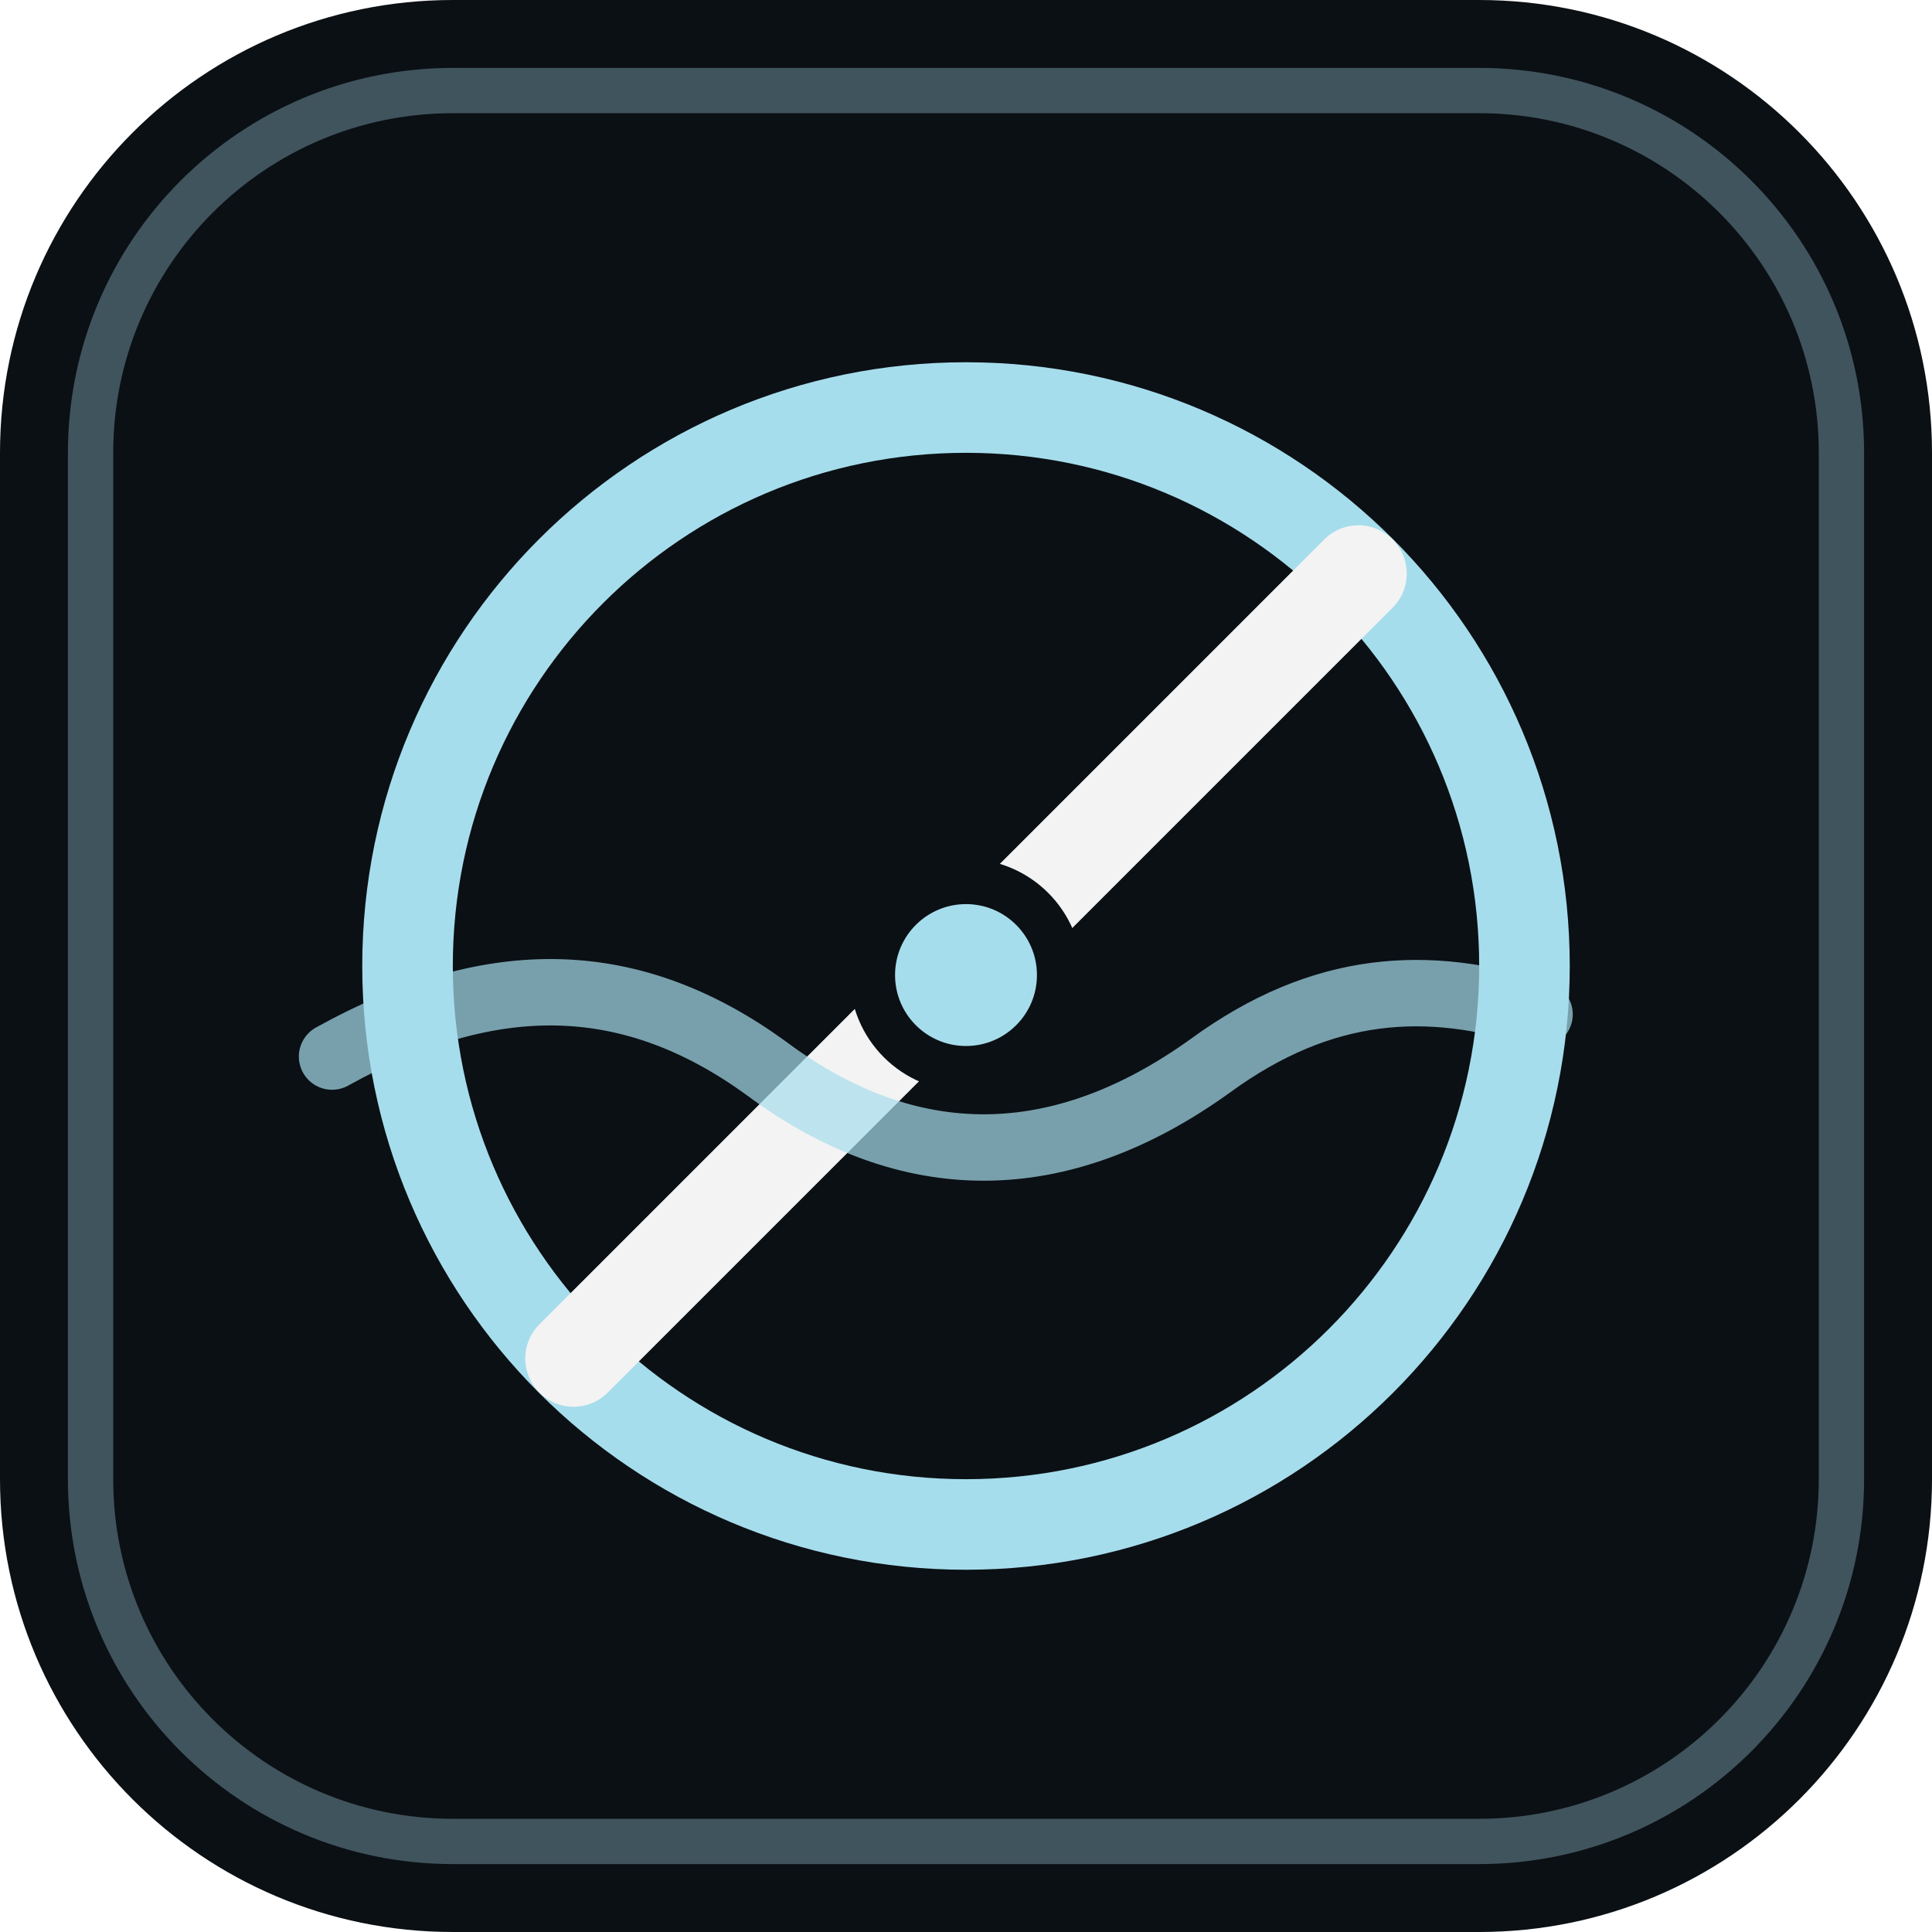
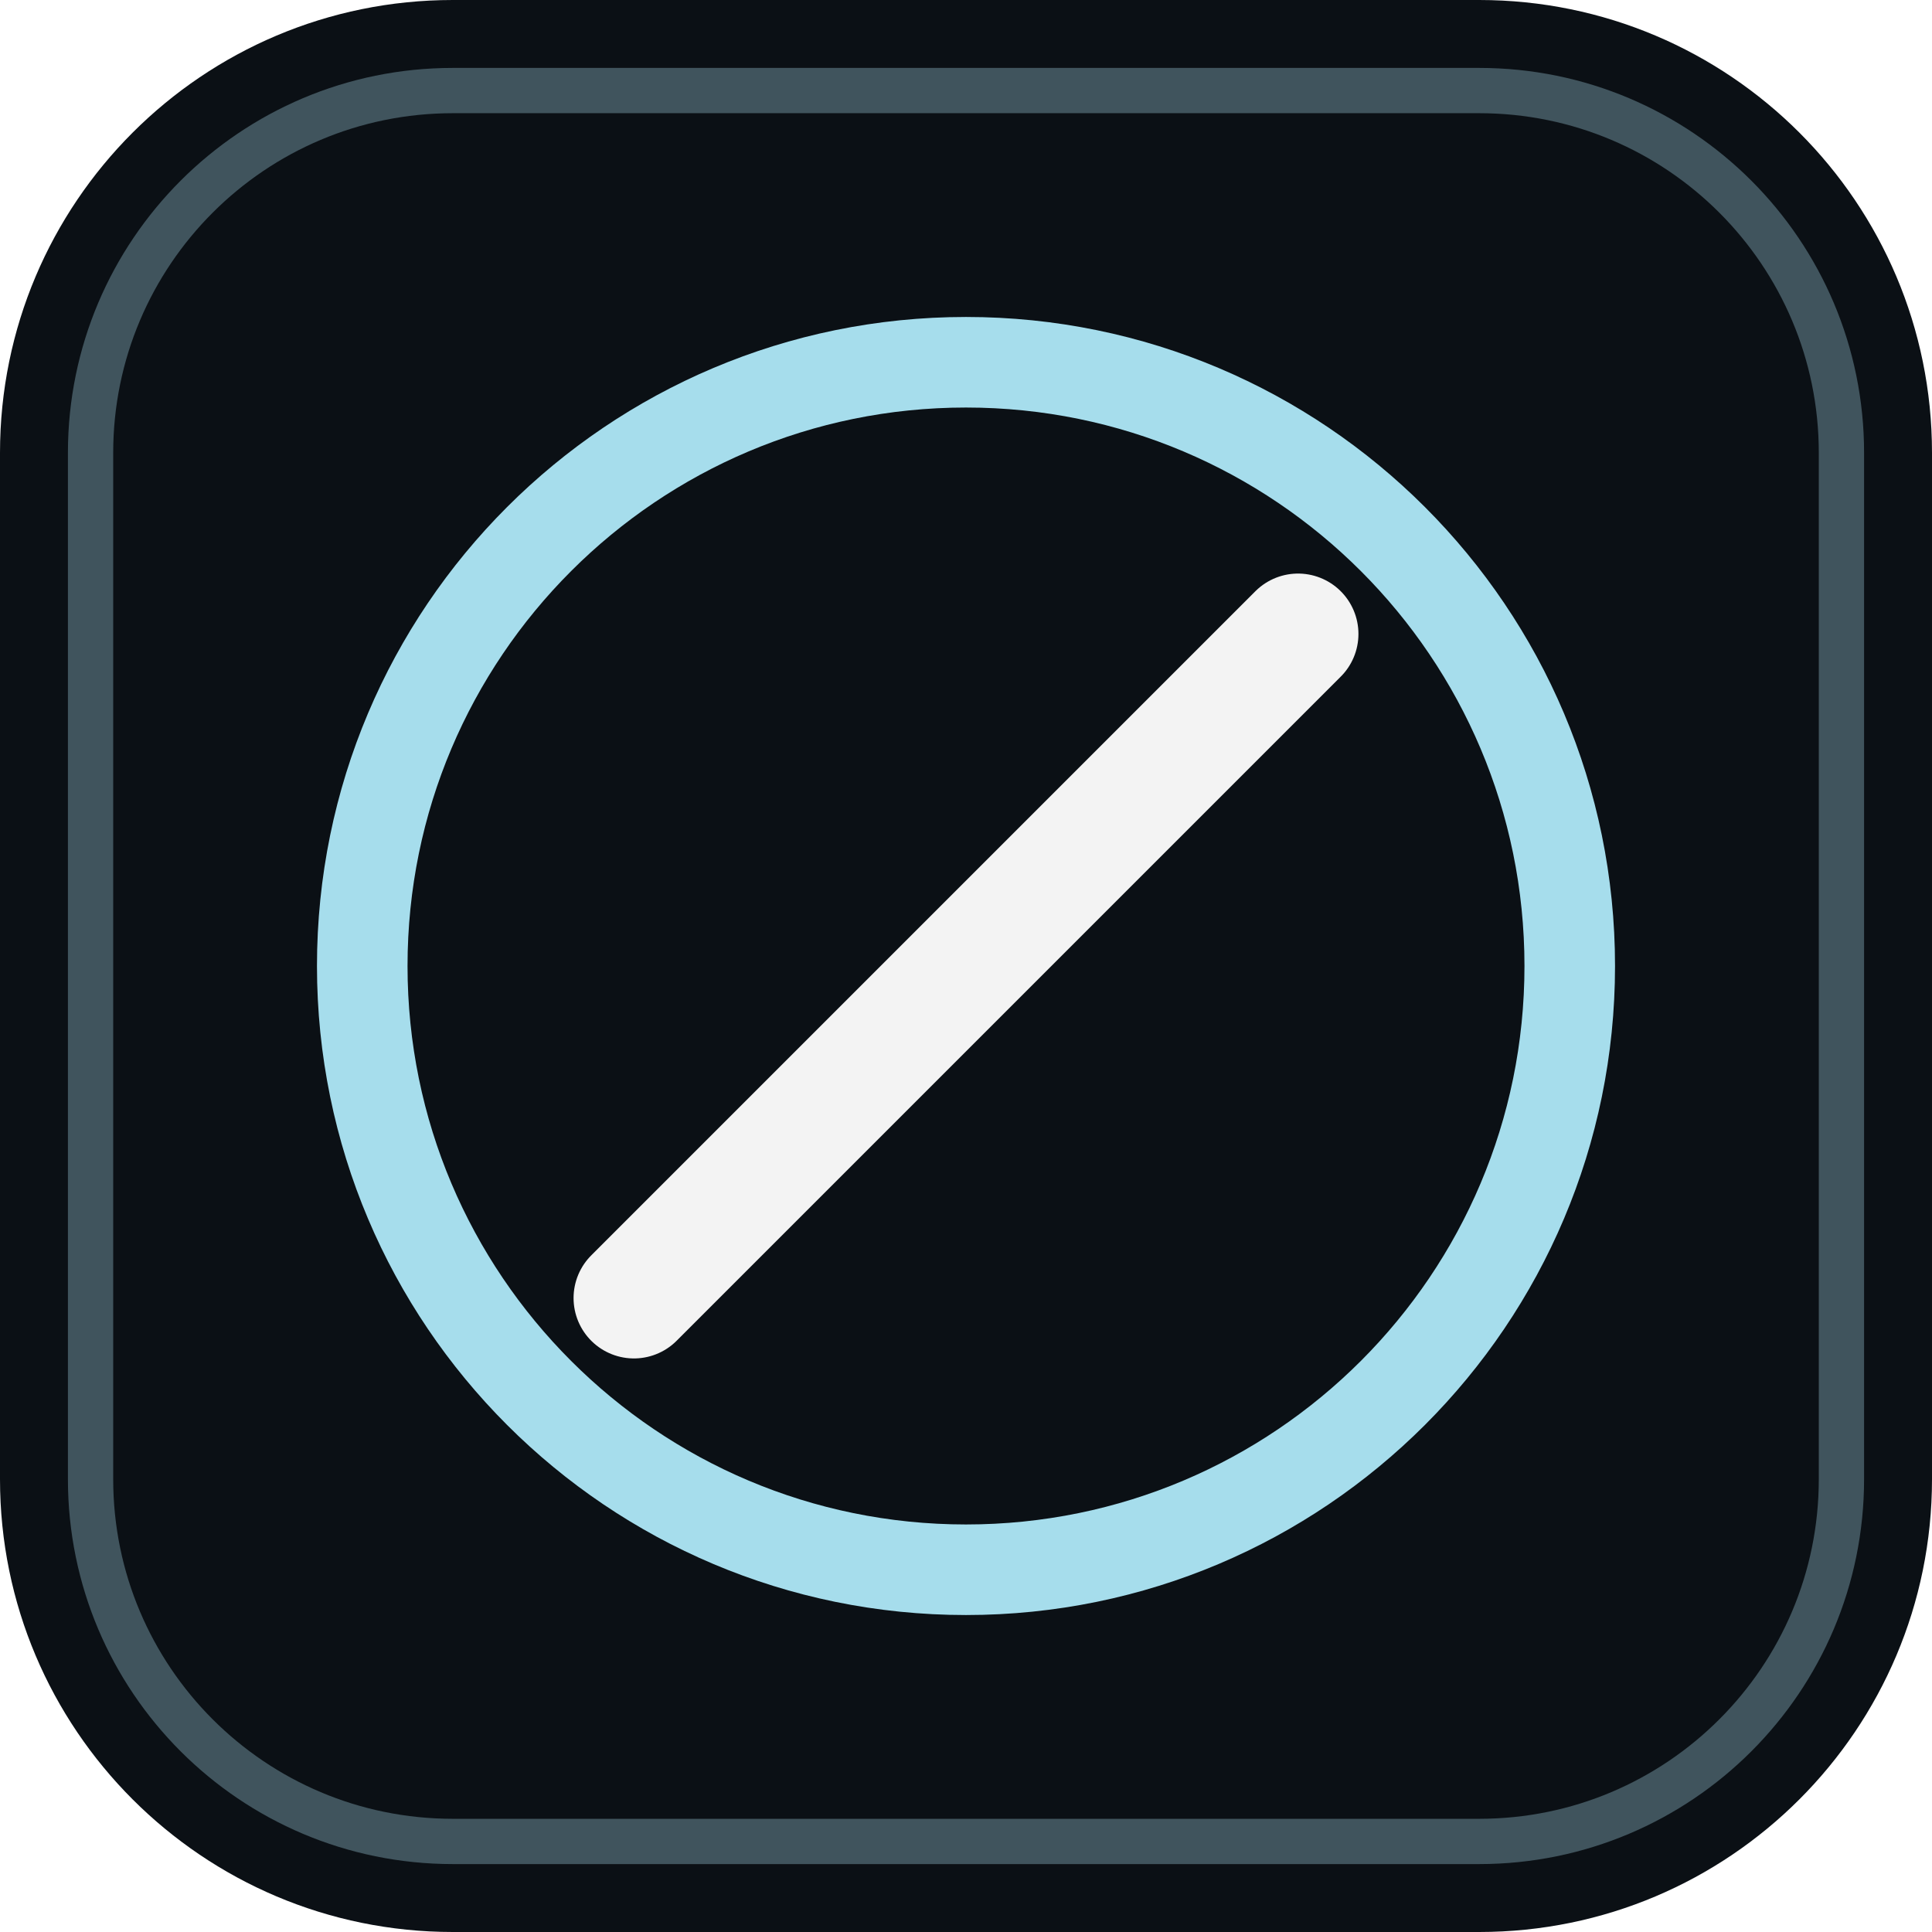
<svg xmlns="http://www.w3.org/2000/svg" viewBox="0 0 64 64">
  <rect width="64" height="64" rx="15" fill="#0b1015" />
  <rect x="3" y="3" width="58" height="58" rx="12" fill="none" stroke="#40545d" stroke-width="1.5" />
-   <circle cx="32" cy="32" r="18.5" fill="none" stroke="#a6ddec" stroke-width="3" />
-   <path d="M19 45 45 19" fill="none" stroke="#f3f3f3" stroke-width="3.2" stroke-linecap="round" />
-   <path d="M11 35c5.4-3 10-2.8 14.4.4 4.7 3.5 9.7 3.5 14.7-.1 3.7-2.7 7.2-2.9 10.9-1.7" fill="none" stroke="#a6ddec" stroke-width="2.2" stroke-linecap="round" opacity=".7" />
-   <circle cx="32" cy="32.3" r="3.1" fill="#a6ddec" stroke="#0b1015" stroke-width="1.5" />
+   <circle cx="32" cy="32" r="20" fill="none" stroke="#a6ddec" stroke-width="3" />
+   <path d="M21 43 43 21" fill="none" stroke="#f3f3f3" stroke-width="4" stroke-linecap="round" />
</svg>
